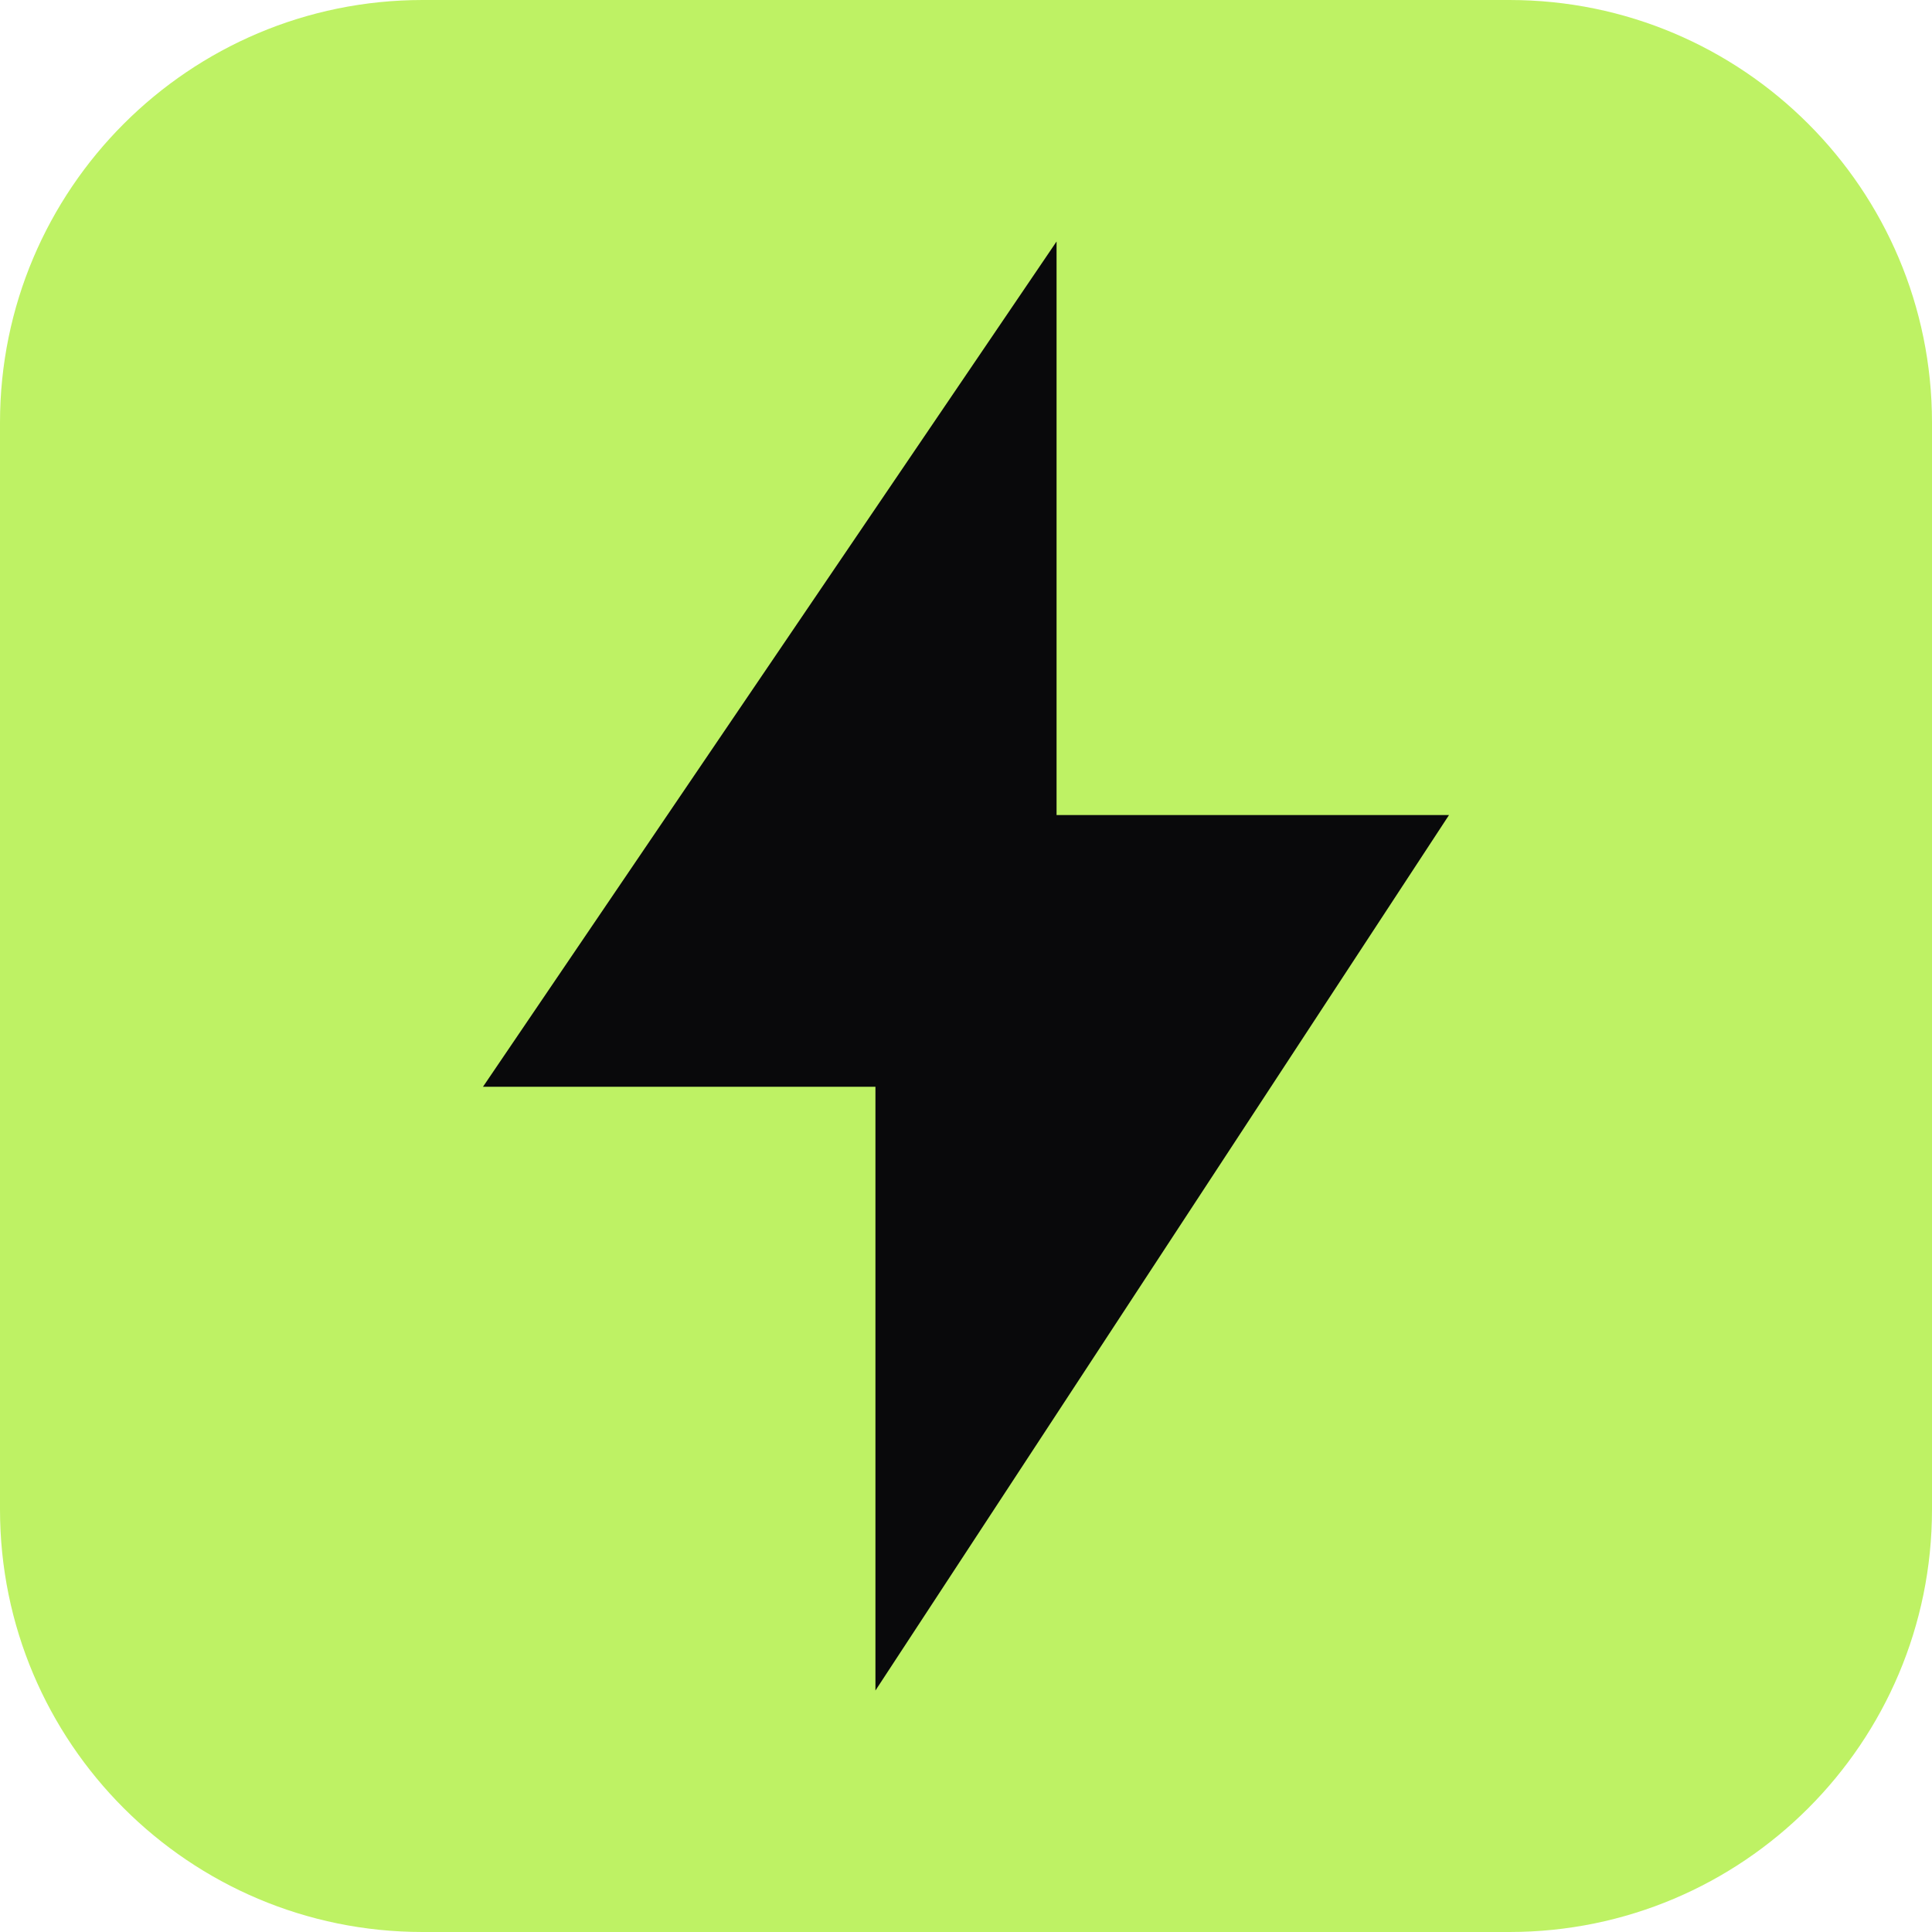
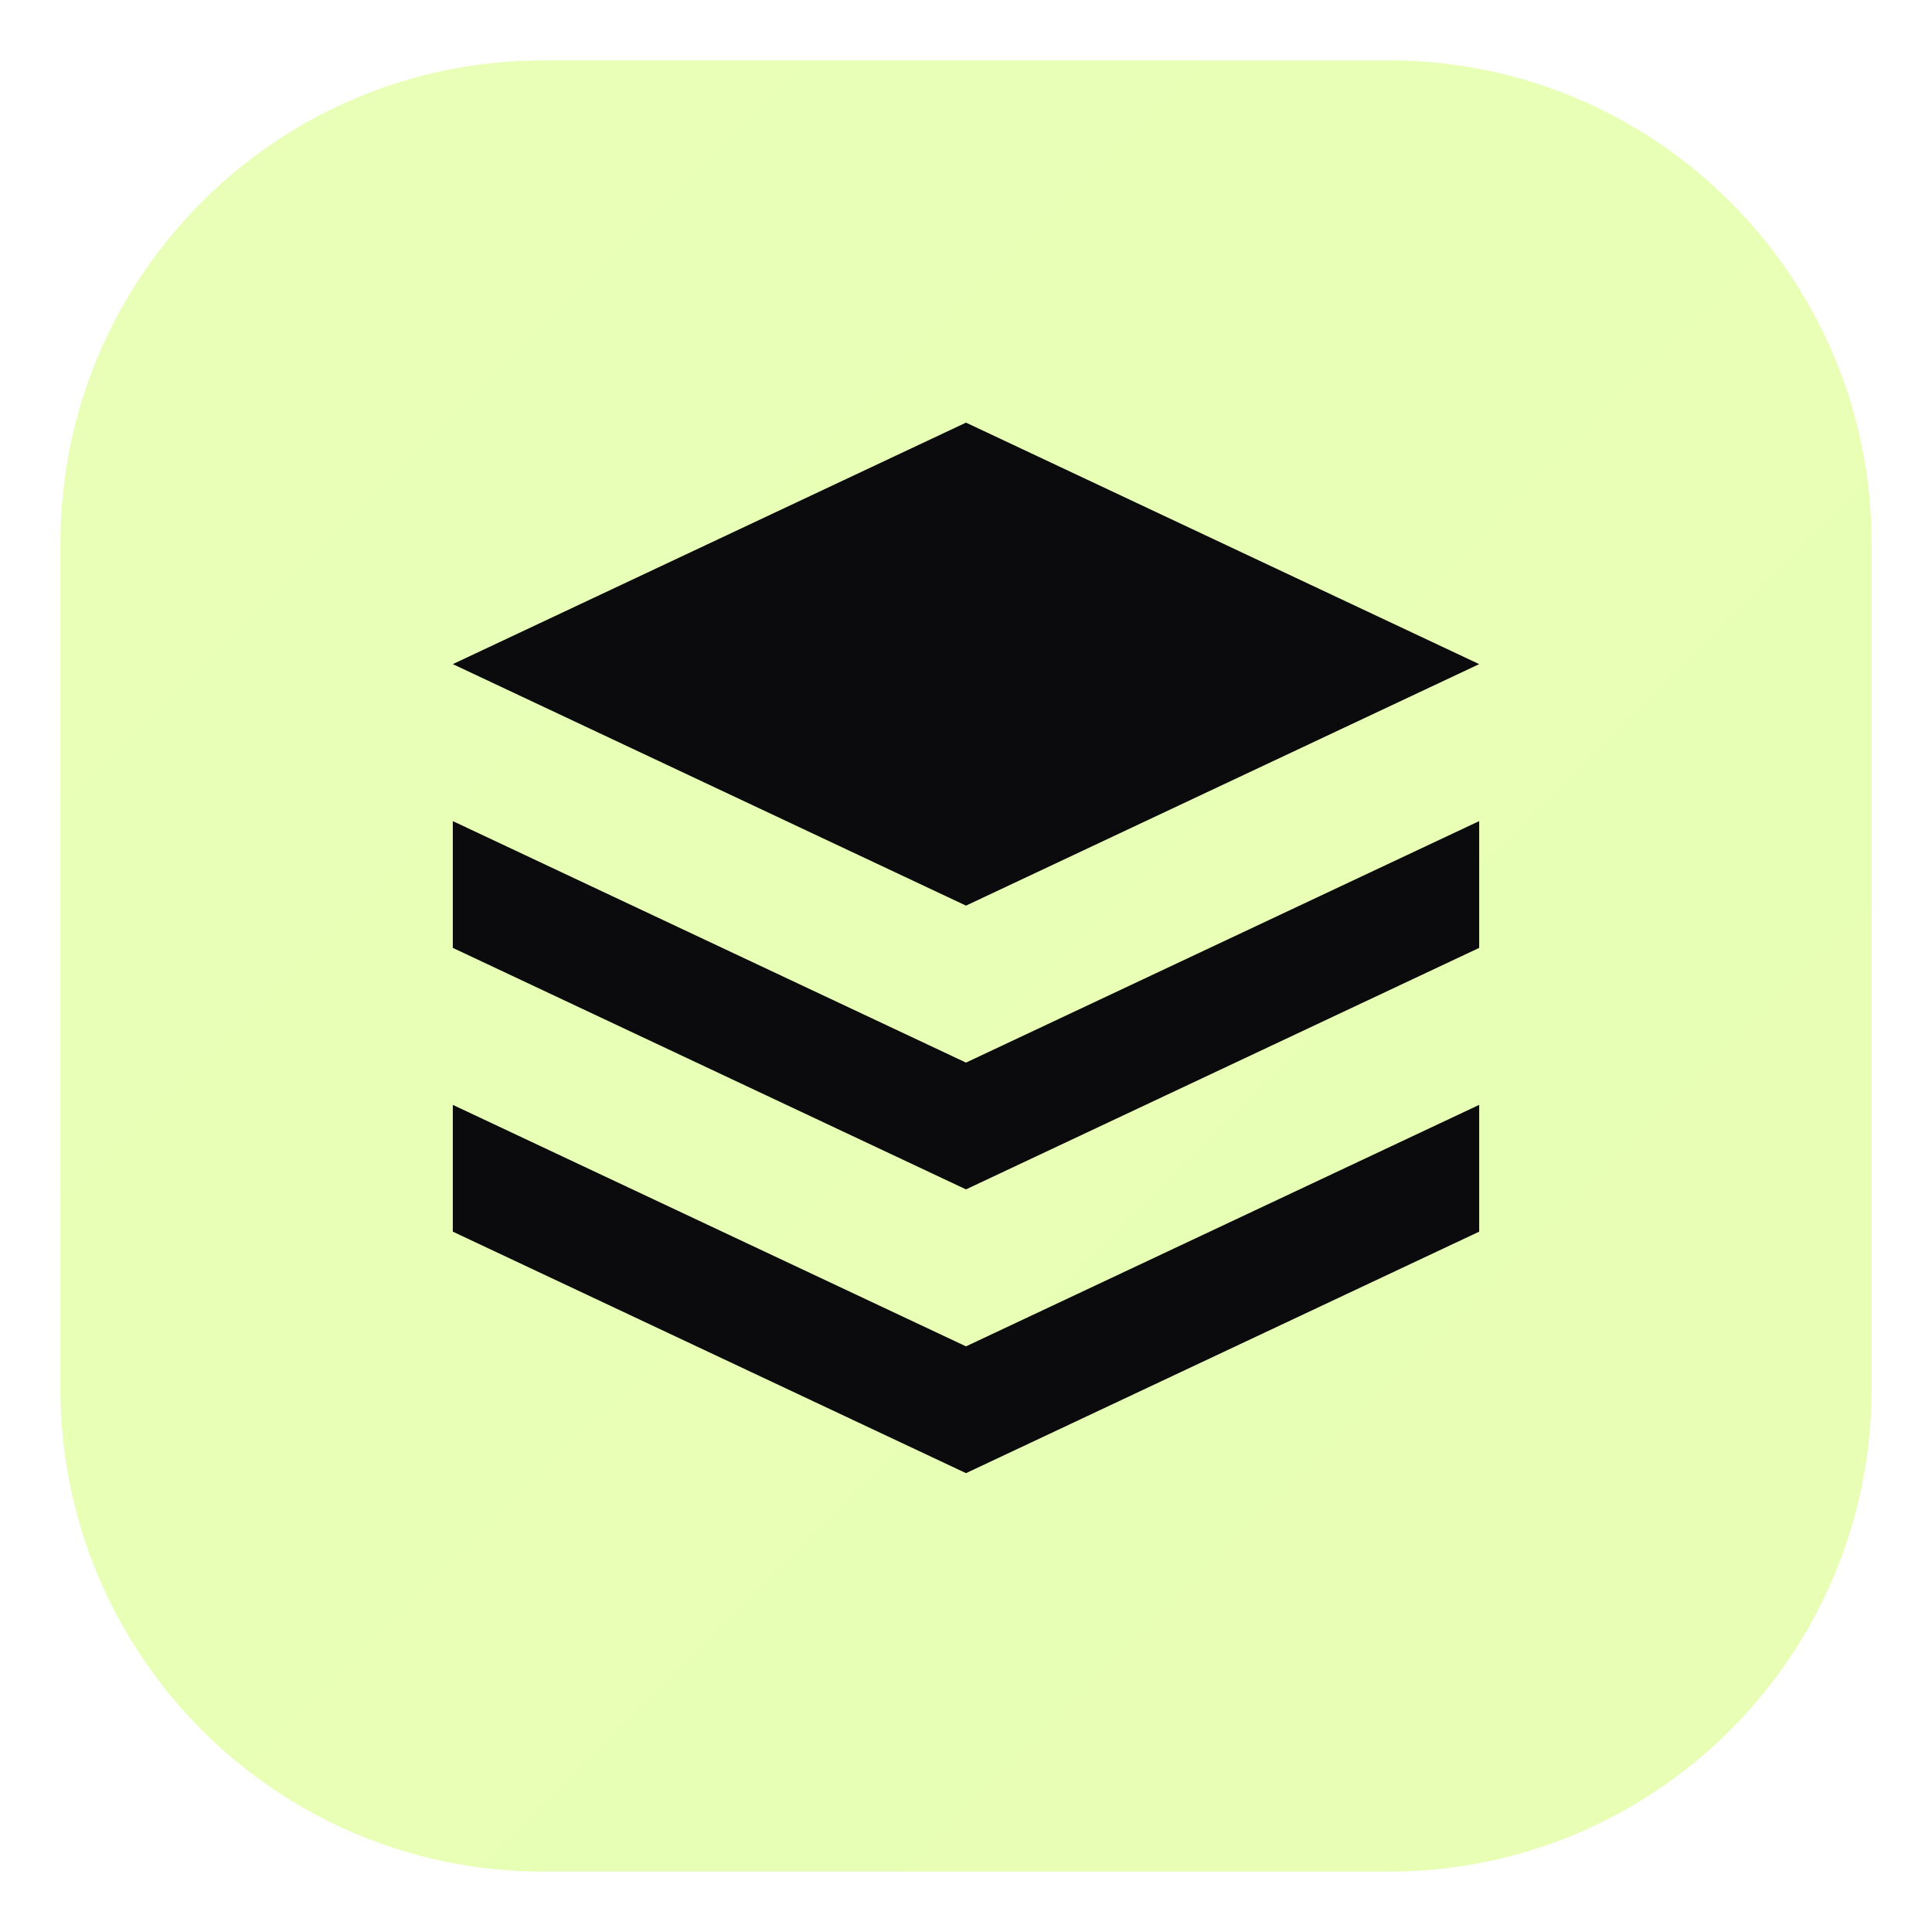
<svg xmlns="http://www.w3.org/2000/svg" viewBox="0 0 32 32">
-   <rect width="32" height="32" rx="7" fill="#bef264" />
-   <path d="M17.5 4 8 18h6.5L14.5 28 24 13.5h-6.5L17.5 4z" fill="#09090b" />
+   <defs>
+     <linearGradient id="v" x1="0" y1="0" x2="32" y2="32">
+       <stop offset="0" stop-color="#e9ffb8" />
+       <stop offset="0.55" stop-color="#bef264" />
+       <stop offset="1" stop-color="#84cc16" />
+     </linearGradient>
+   </defs>
+   <rect x="1" y="1" width="30" height="30" rx="8" fill="url(#v)" />
+   <g fill="#0b0b0d">
+     <path d="M16 7 24.5 11 16 15 7.5 11Z" />
+     <path d="M7.5 13.6 16 17.6 24.5 13.6 24.5 15.7 16 19.7 7.5 15.7Z" />
+     <path d="M7.5 18.3 16 22.3 24.5 18.3 24.5 20.4 16 24.4 7.5 20.4Z" />
+   </g>
</svg>
